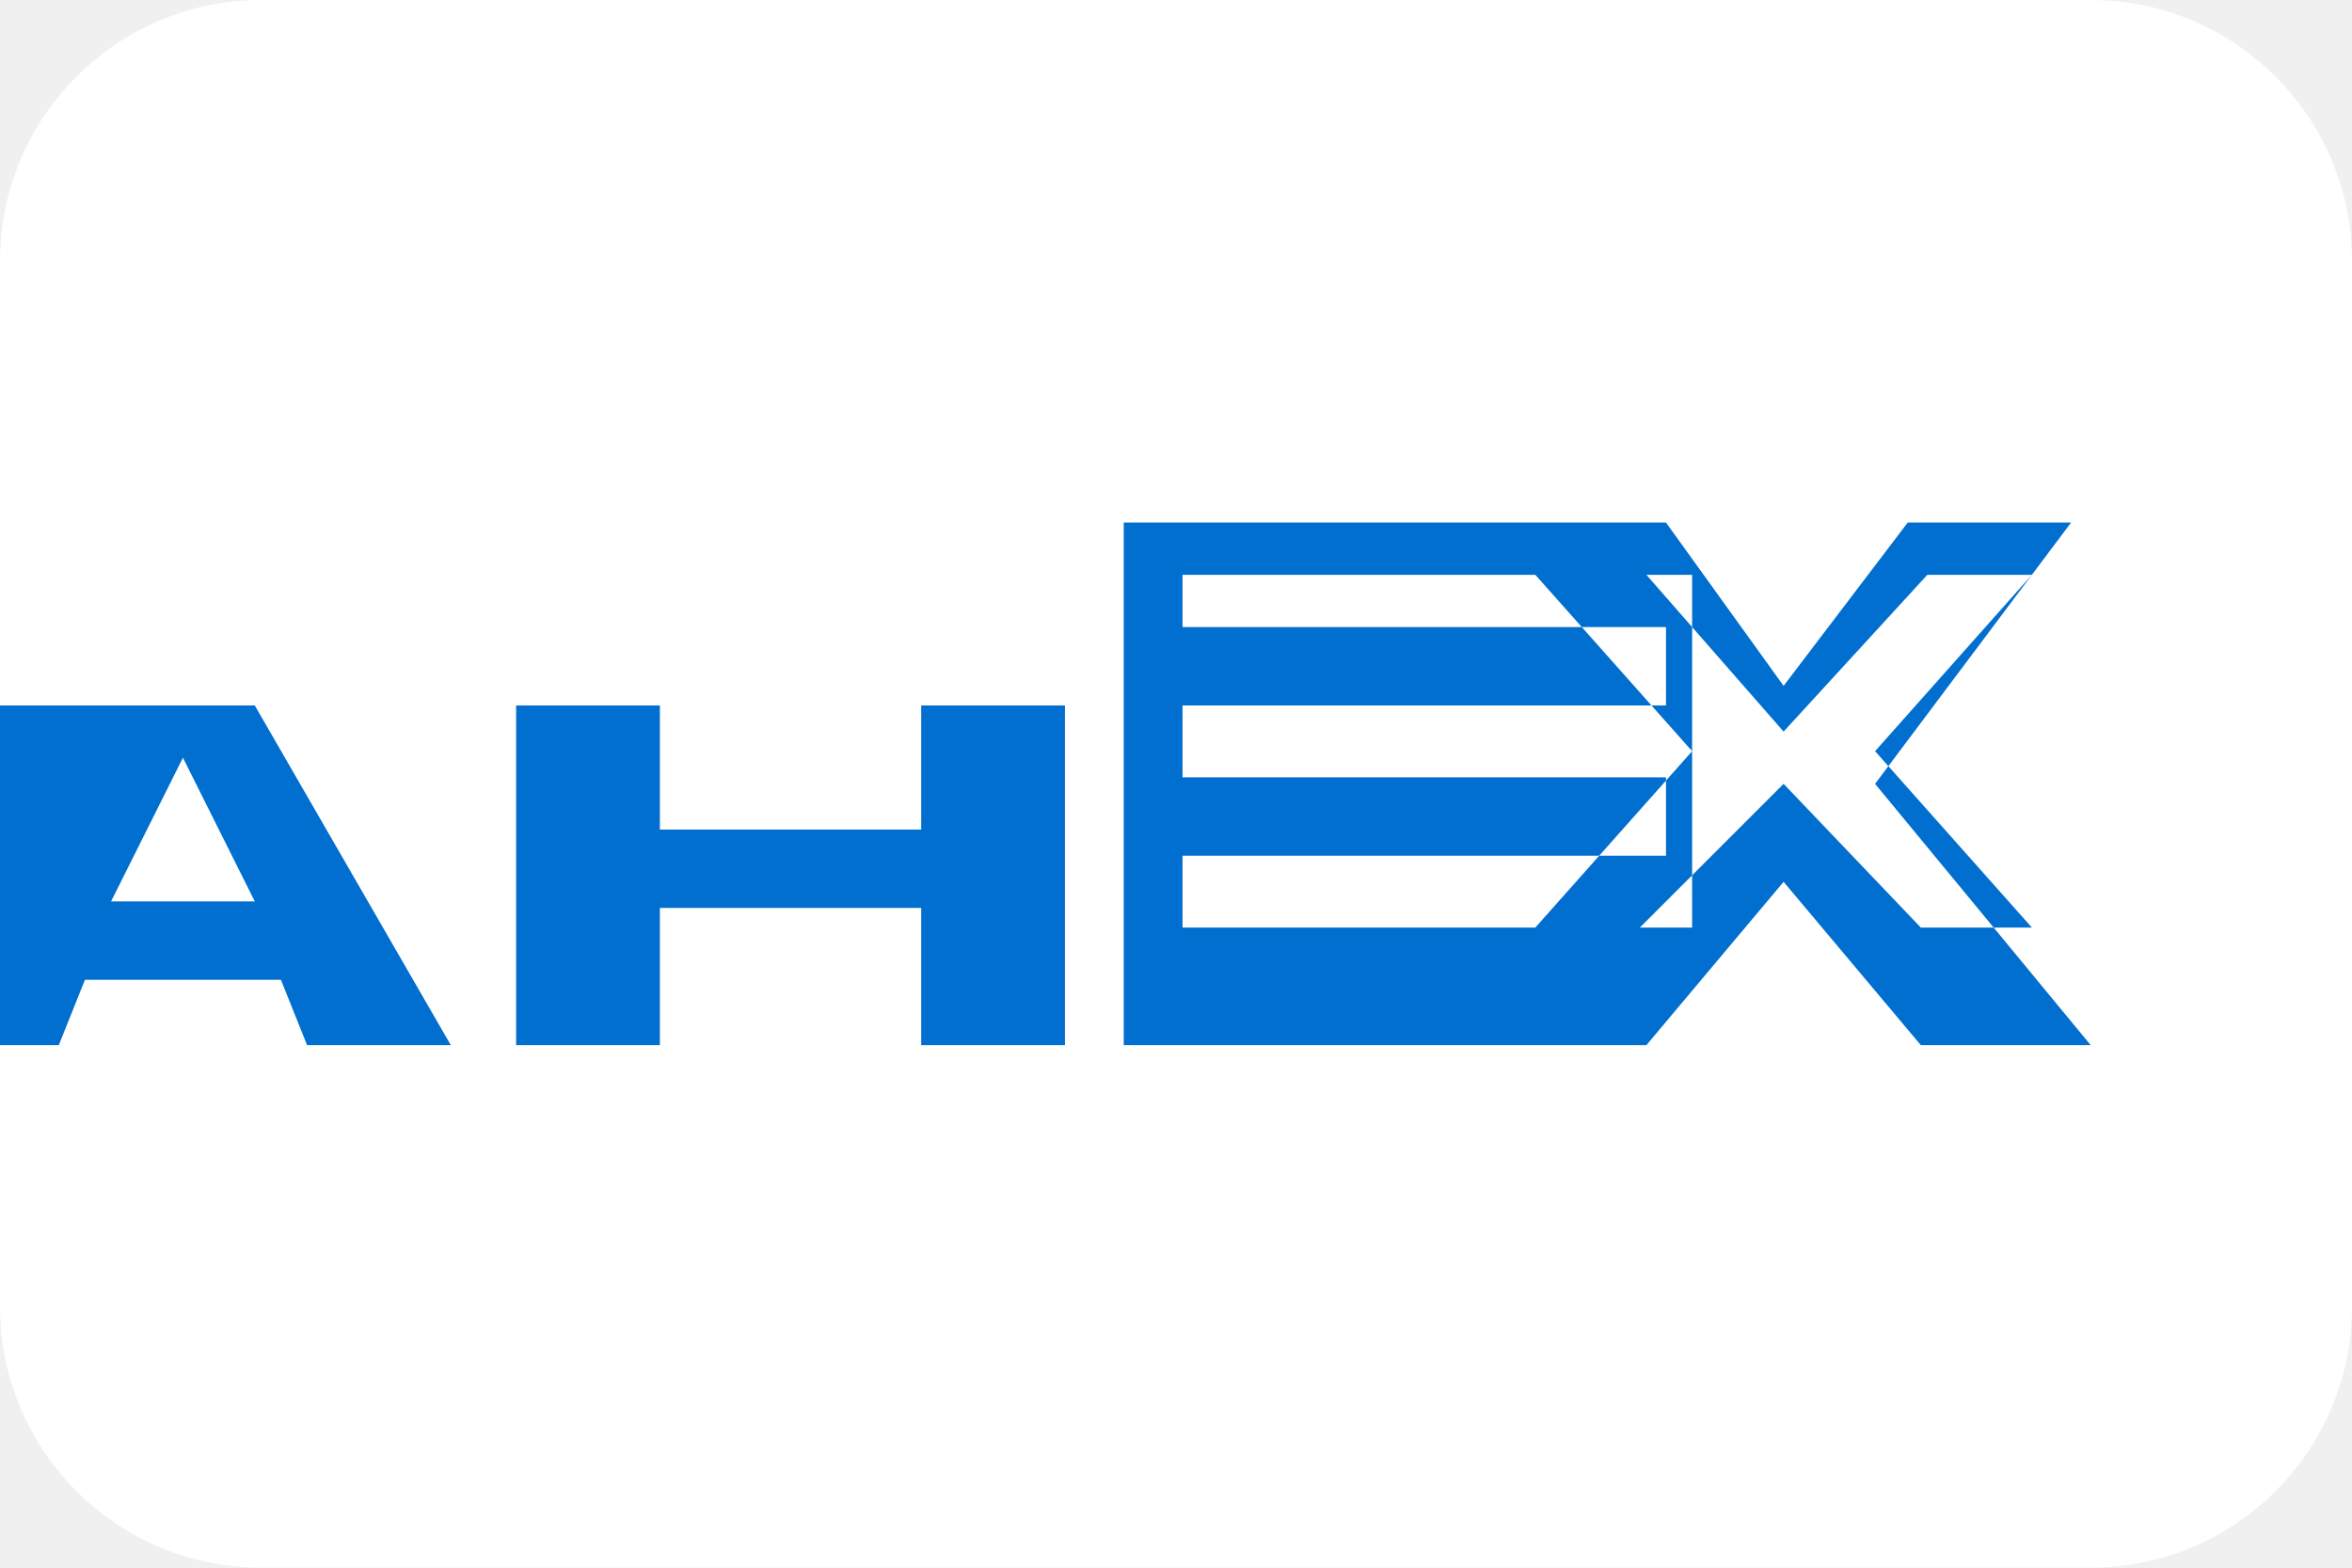
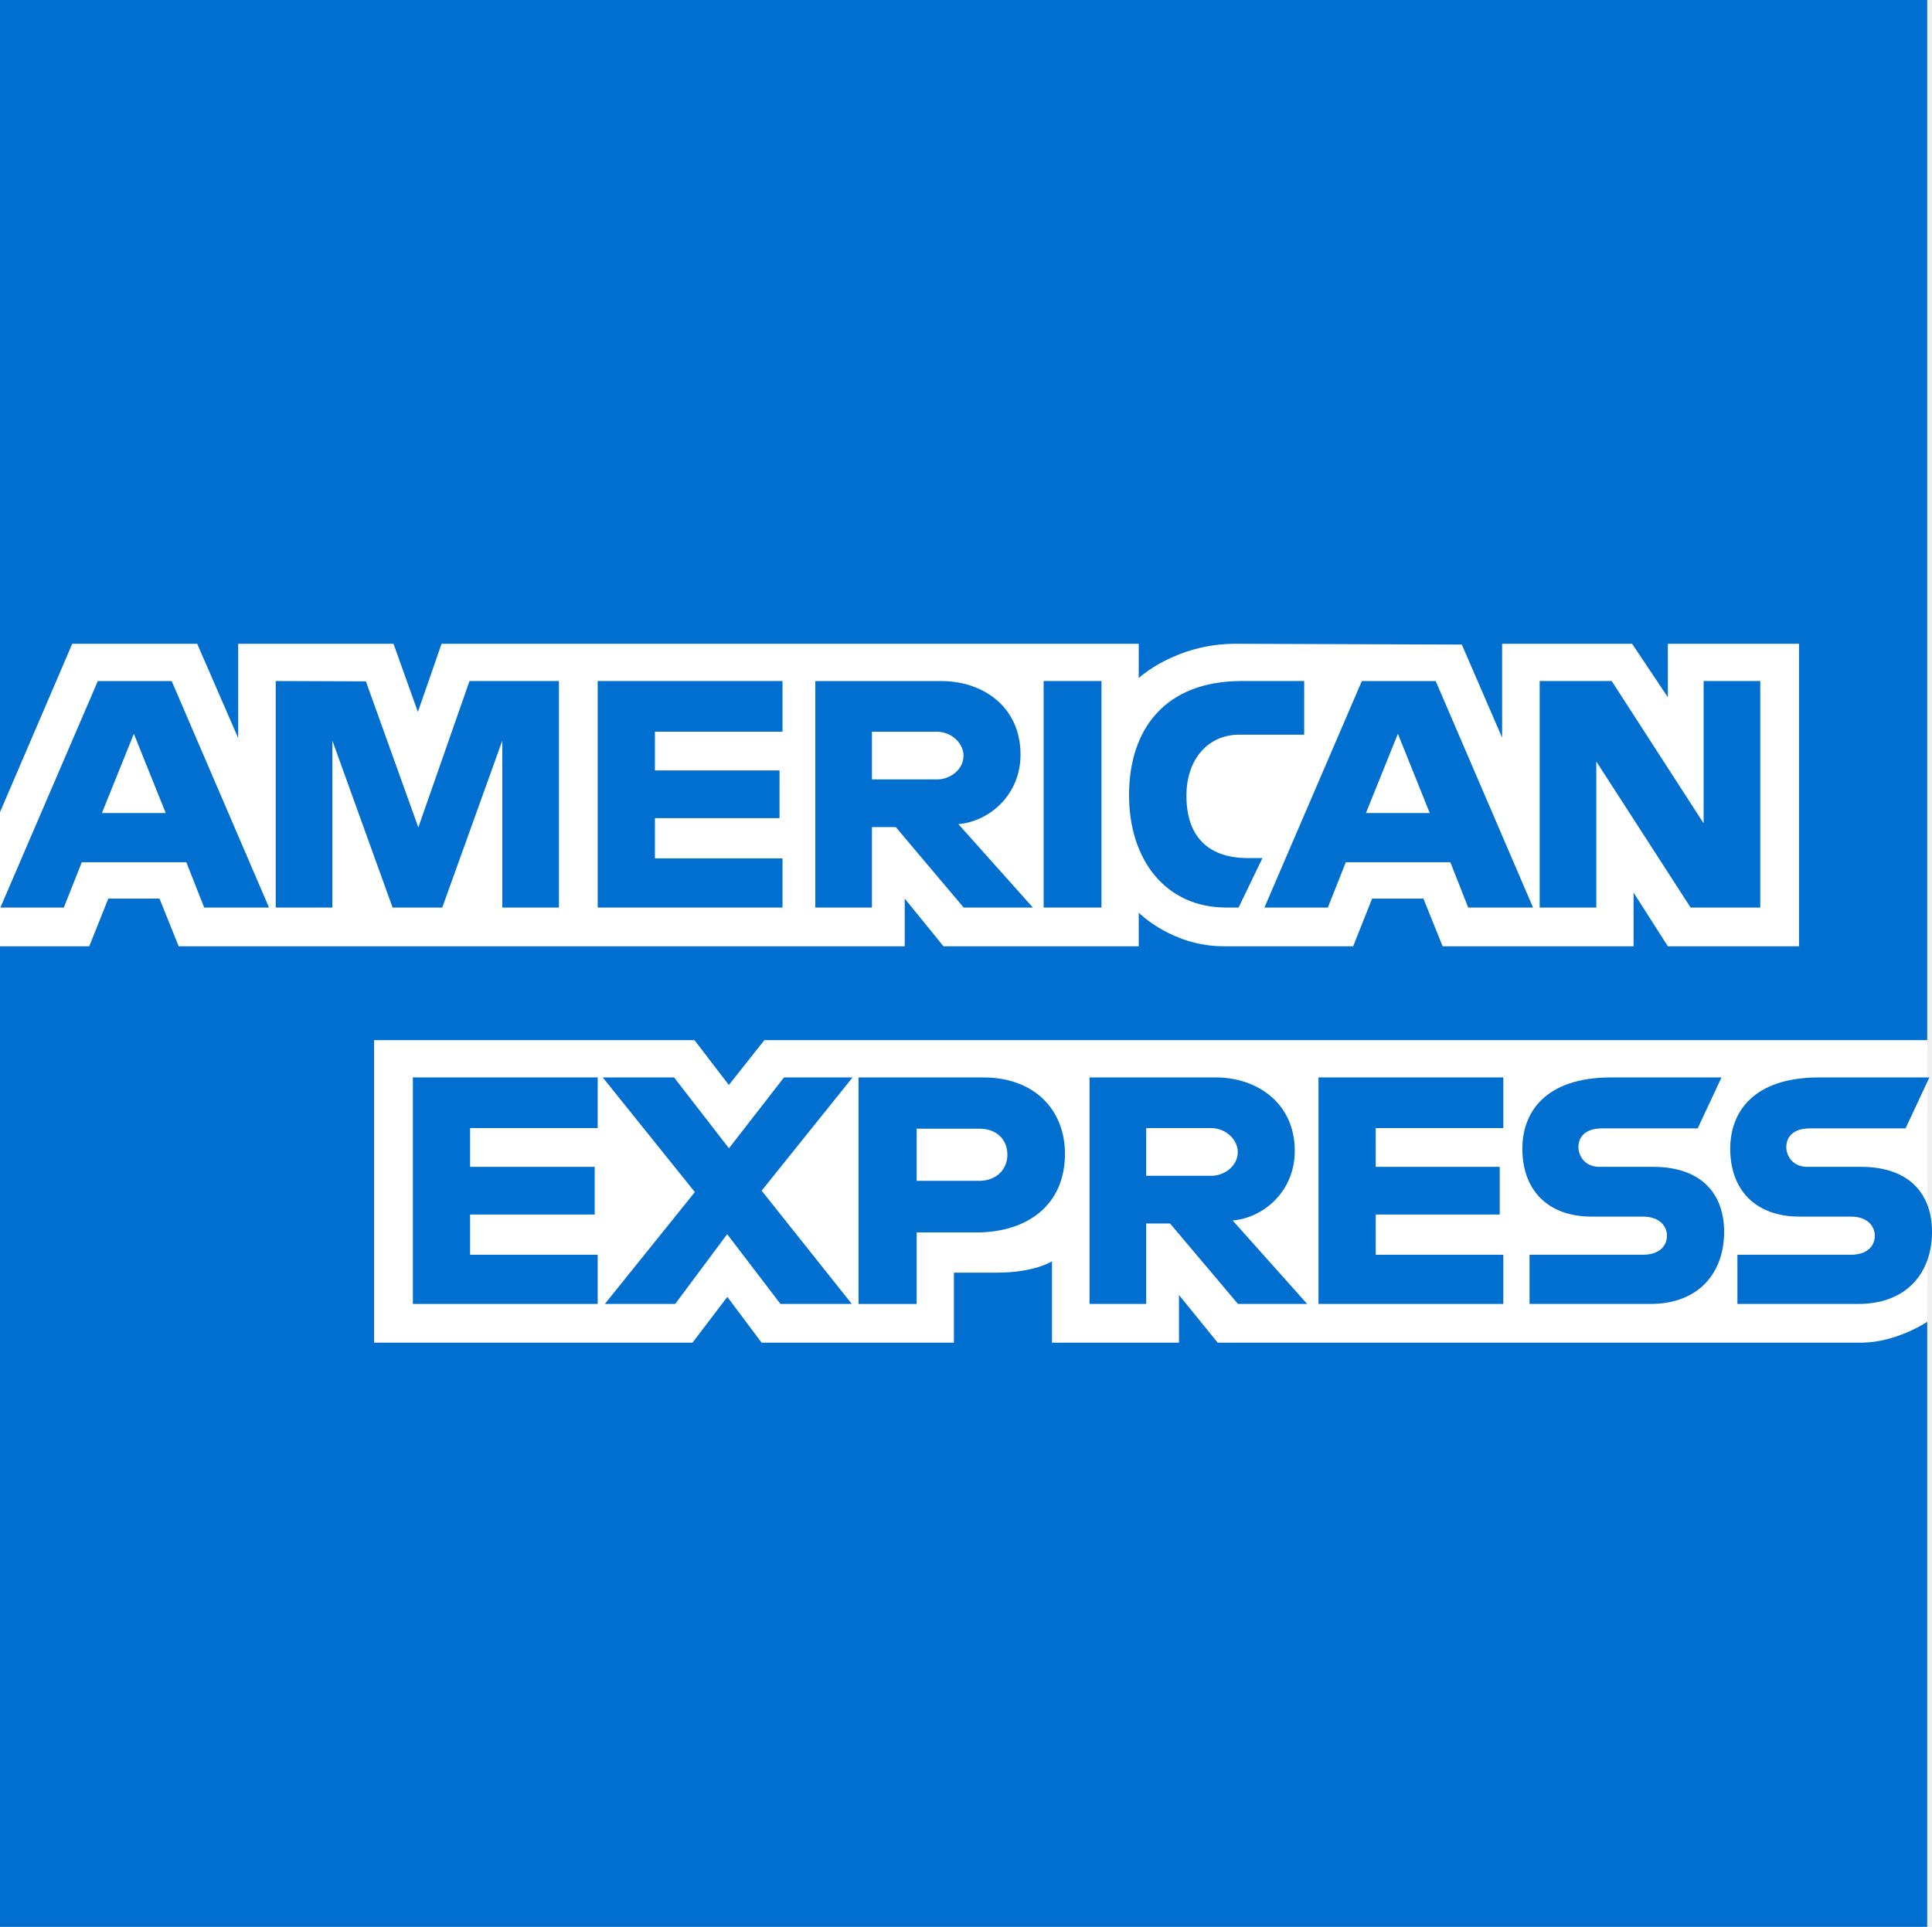
- <svg xmlns="http://www.w3.org/2000/svg" width="36" height="24" viewBox="0 0 36 24" fill="none">
-   <rect width="36" height="24" rx="4" fill="white" />
-   <path fill-rule="evenodd" clip-rule="evenodd" d="M32 16H29.4L27.3 13.5L25.2 16H17.2V8H25.5L27.3 10.5L29.2 8H31.7L28.7 12L32 16ZM27.3 12L29.4 14.2H31.1L28.7 11.5L31.1 8.8H29.5L27.3 11.2L25.2 8.8H23.5L25.9 11.5L23.5 14.2H25.1L27.3 12ZM25.9 14.2H18.1V13.1H25.5V11.9H18.1V10.8H25.5V9.6H18.1V8.8H25.9V14.2Z" fill="#006FCF" />
-   <path fill-rule="evenodd" clip-rule="evenodd" d="M16.3 16H14.1V13.9H10.1V16H7.9V10.8H10.1V12.7H14.1V10.8H16.3V16ZM6.9 16H4.7L4.3 15H1.3L0.9 16H0V10.8H0.4L3.9 10.8L6.9 16ZM3.9 13.8L2.8 11.6L1.7 13.8H3.9Z" fill="#006FCF" />
+ <svg xmlns="http://www.w3.org/2000/svg" width="1000" height="997.517" id="svg2" version="1.1">
+   <defs id="defs4" />
+   <g id="layer1" transform="translate(-55.5,-1002.345)">
+     <path id="path3078" d="m 55.5,1002.345 997.517,0 0,538.489 -49.374,77.147 49.374,68.661 0,313.219 -997.517,0 0,-507.63 L 86.359,1456.744 55.5,1422.799 Z" style="fill:#016fd0;fill-opacity:1;stroke:none" />
+     <path id="path3082" d="m 249.14,1697.444 0,-156.609 165.82,0 17.791,23.192 18.379,-23.192 601.887,0 0,145.809 c 0,0 -15.74,10.644 -33.945,10.801 l -333.277,0 -20.058,-24.687 0,24.687 -65.73,0 0,-42.142 c 0,0 -8.979,5.883 -28.39,5.883 l -22.373,0 0,36.259 -99.52,0 -17.765,-23.69 -18.038,23.69 z" style="fill:#ffffff;stroke:none" />
+     <path id="path3080" d="m 55.5,1422.799 37.393,-87.177 64.668,0 21.221,48.833 0,-48.833 80.388,0 12.633,35.295 12.247,-35.295 360.857,0 0,17.744 c 0,0 18.97,-17.744 50.146,-17.744 l 117.085,0.409 20.855,48.194 0,-48.603 67.273,0 18.515,27.683 0,-27.683 67.89,0 0,156.609 -67.89,0 -17.744,-27.773 0,27.773 -98.838,0 -9.94,-24.687 -26.571,0 -9.778,24.687 -67.029,0 c -26.826,0 -43.974,-17.382 -43.974,-17.382 l 0,17.382 -101.063,0 -20.058,-24.687 0,24.687 -375.805,0 -9.933,-24.687 -26.486,0 -9.863,24.687 -46.199,0 z" style="fill:#ffffff;stroke:none" />
+     <path id="path3046" d="m 106.128,1354.929 -50.435,117.264 32.836,0 9.306,-23.482 54.1,0 9.258,23.482 33.559,0 -50.387,-117.264 -38.236,0 z m 18.66,27.291 16.49,41.033 -33.029,0 16.538,-41.033 z" style="fill:#016fd0;fill-opacity:1;stroke:none" />
+     <path id="path3048" d="m 198.223,1472.174 0,-117.264 46.662,0.173 27.14,75.605 26.49,-75.778 46.288,0 0,117.264 -29.316,0 0,-86.405 -31.076,86.405 -25.71,0 -31.162,-86.405 0,86.405 z" style="fill:#016fd0;fill-opacity:1;stroke:none" />
+     <path id="path3050" d="m 364.861,1472.174 0,-117.264 95.663,0 0,26.23 -66.038,0 0,20.058 64.495,0 0,24.687 -64.495,0 0,20.83 66.038,0 0,25.459 z" style="fill:#016fd0;fill-opacity:1;stroke:none" />
+     <path id="path3052" d="m 477.497,1354.929 0,117.264 29.316,0 0,-41.66 12.344,0 35.15,41.66 35.825,0 -38.574,-43.203 c 15.831,-1.336 32.161,-14.923 32.161,-36.018 0,-24.677 -19.368,-38.043 -40.985,-38.043 l -65.238,0 z m 29.316,26.23 33.511,0 c 8.039,0 13.887,6.288 13.887,12.344 0,7.79 -7.577,12.344 -13.453,12.344 l -33.945,0 0,-24.687 z" style="fill:#016fd0;fill-opacity:1;stroke:none" />
+     <path id="path3054" d="m 625.62,1472.174 -29.933,0 0,-117.264 29.933,0 z" style="fill:#016fd0;fill-opacity:1;stroke:none" />
+     <path id="path3056" d="m 696.595,1472.174 -6.461,0 c -31.262,0 -50.242,-24.629 -50.242,-58.15 0,-34.349 18.768,-59.114 58.246,-59.114 l 32.402,0 0,27.773 -33.587,0 c -16.026,0 -27.36,12.507 -27.36,31.631 0,22.71 12.96,32.248 31.63,32.248 l 7.715,0 z" style="fill:#016fd0;fill-opacity:1;stroke:none" />
+     <path style="fill:#016fd0;fill-opacity:1;stroke:none" d="m 760.387,1354.929 -50.435,117.264 32.836,0 9.306,-23.482 54.1,0 9.258,23.482 33.559,0 -50.387,-117.264 -38.236,0 z m 18.66,27.291 16.49,41.033 -33.029,0 16.538,-41.033 z" id="path3058" />
+     <path id="path3060" d="m 852.433,1472.174 0,-117.264 37.272,0 47.59,73.676 0,-73.676 29.316,0 0,117.264 -36.066,0 -48.796,-75.605 0,75.605 z" style="fill:#016fd0;fill-opacity:1;stroke:none" />
+     <path style="fill:#016fd0;fill-opacity:1;stroke:none" d="m 269.199,1677.386 0,-117.264 95.663,0 0,26.23 -66.038,0 0,20.058 64.495,0 0,24.687 -64.495,0 0,20.83 66.038,0 0,25.459 z" id="path3062" />
+     <path id="path3064" d="m 737.947,1677.386 0,-117.264 95.663,0 0,26.23 -66.038,0 0,20.058 64.187,0 0,24.687 -64.187,0 0,20.83 66.038,0 0,25.459 z" style="fill:#016fd0;fill-opacity:1;stroke:none" />
+     <path id="path3066" d="m 368.574,1677.386 46.578,-57.909 -47.687,-59.355 36.934,0 28.4,36.693 28.496,-36.693 35.488,0 -47.06,58.632 46.664,58.632 -36.929,0 -27.575,-36.115 -26.905,36.115 z" style="fill:#016fd0;fill-opacity:1;stroke:none" />
+     <path style="fill:#016fd0;fill-opacity:1;stroke:none" d="m 499.869,1560.141 0,117.264 30.088,0 0,-37.031 30.859,0 c 26.111,0 45.903,-13.852 45.903,-40.792 0,-22.316 -15.523,-39.442 -42.094,-39.442 l -64.756,0 z m 30.088,26.519 32.498,0 c 8.435,0 14.465,5.17 14.465,13.501 0,7.826 -5.999,13.501 -14.562,13.501 l -32.402,0 0,-27.002 z" id="path3068" />
+     <path style="fill:#016fd0;fill-opacity:1;stroke:none" d="m 619.448,1560.122 0,117.264 29.316,0 0,-41.66 12.344,0 35.15,41.66 35.825,0 -38.574,-43.203 c 15.831,-1.336 32.161,-14.923 32.161,-36.018 0,-24.676 -19.368,-38.043 -40.985,-38.043 l -65.238,0 z m 29.316,26.23 33.511,0 c 8.039,0 13.887,6.288 13.887,12.344 0,7.791 -7.577,12.344 -13.453,12.344 l -33.945,0 0,-24.687 z" id="path3072" />
+     <path id="path3074" d="m 847.187,1677.386 0,-25.459 58.671,0 c 8.681,0 12.44,-4.691 12.44,-9.836 0,-4.93 -3.747,-9.913 -12.44,-9.913 l -26.513,0 c -23.046,0 -35.88,-14.041 -35.88,-35.121 0,-18.802 11.753,-36.934 45.999,-36.934 l 57.089,0 -12.344,26.384 -49.374,0 c -9.438,0 -12.344,4.953 -12.344,9.682 0,4.861 3.59,10.222 10.801,10.222 l 27.773,0 c 25.69,0 36.838,14.572 36.838,33.656 0,20.516 -12.422,37.32 -38.236,37.32 z" style="fill:#016fd0;fill-opacity:1;stroke:none" />
+     <path style="fill:#016fd0;fill-opacity:1;stroke:none" d="m 954.784,1677.386 0,-25.459 58.671,0 c 8.681,0 12.44,-4.691 12.44,-9.836 0,-4.93 -3.747,-9.913 -12.44,-9.913 l -26.513,0 c -23.046,0 -35.88,-14.041 -35.88,-35.121 0,-18.802 11.753,-36.934 45.999,-36.934 l 57.089,0 -12.344,26.384 -49.374,0 c -9.438,0 -12.344,4.953 -12.344,9.682 0,4.861 3.59,10.222 10.801,10.222 l 27.773,0 c 25.69,0 36.838,14.572 36.838,33.656 0,20.516 -12.422,37.32 -38.236,37.32 z" id="path3076" />
+   </g>
</svg>
